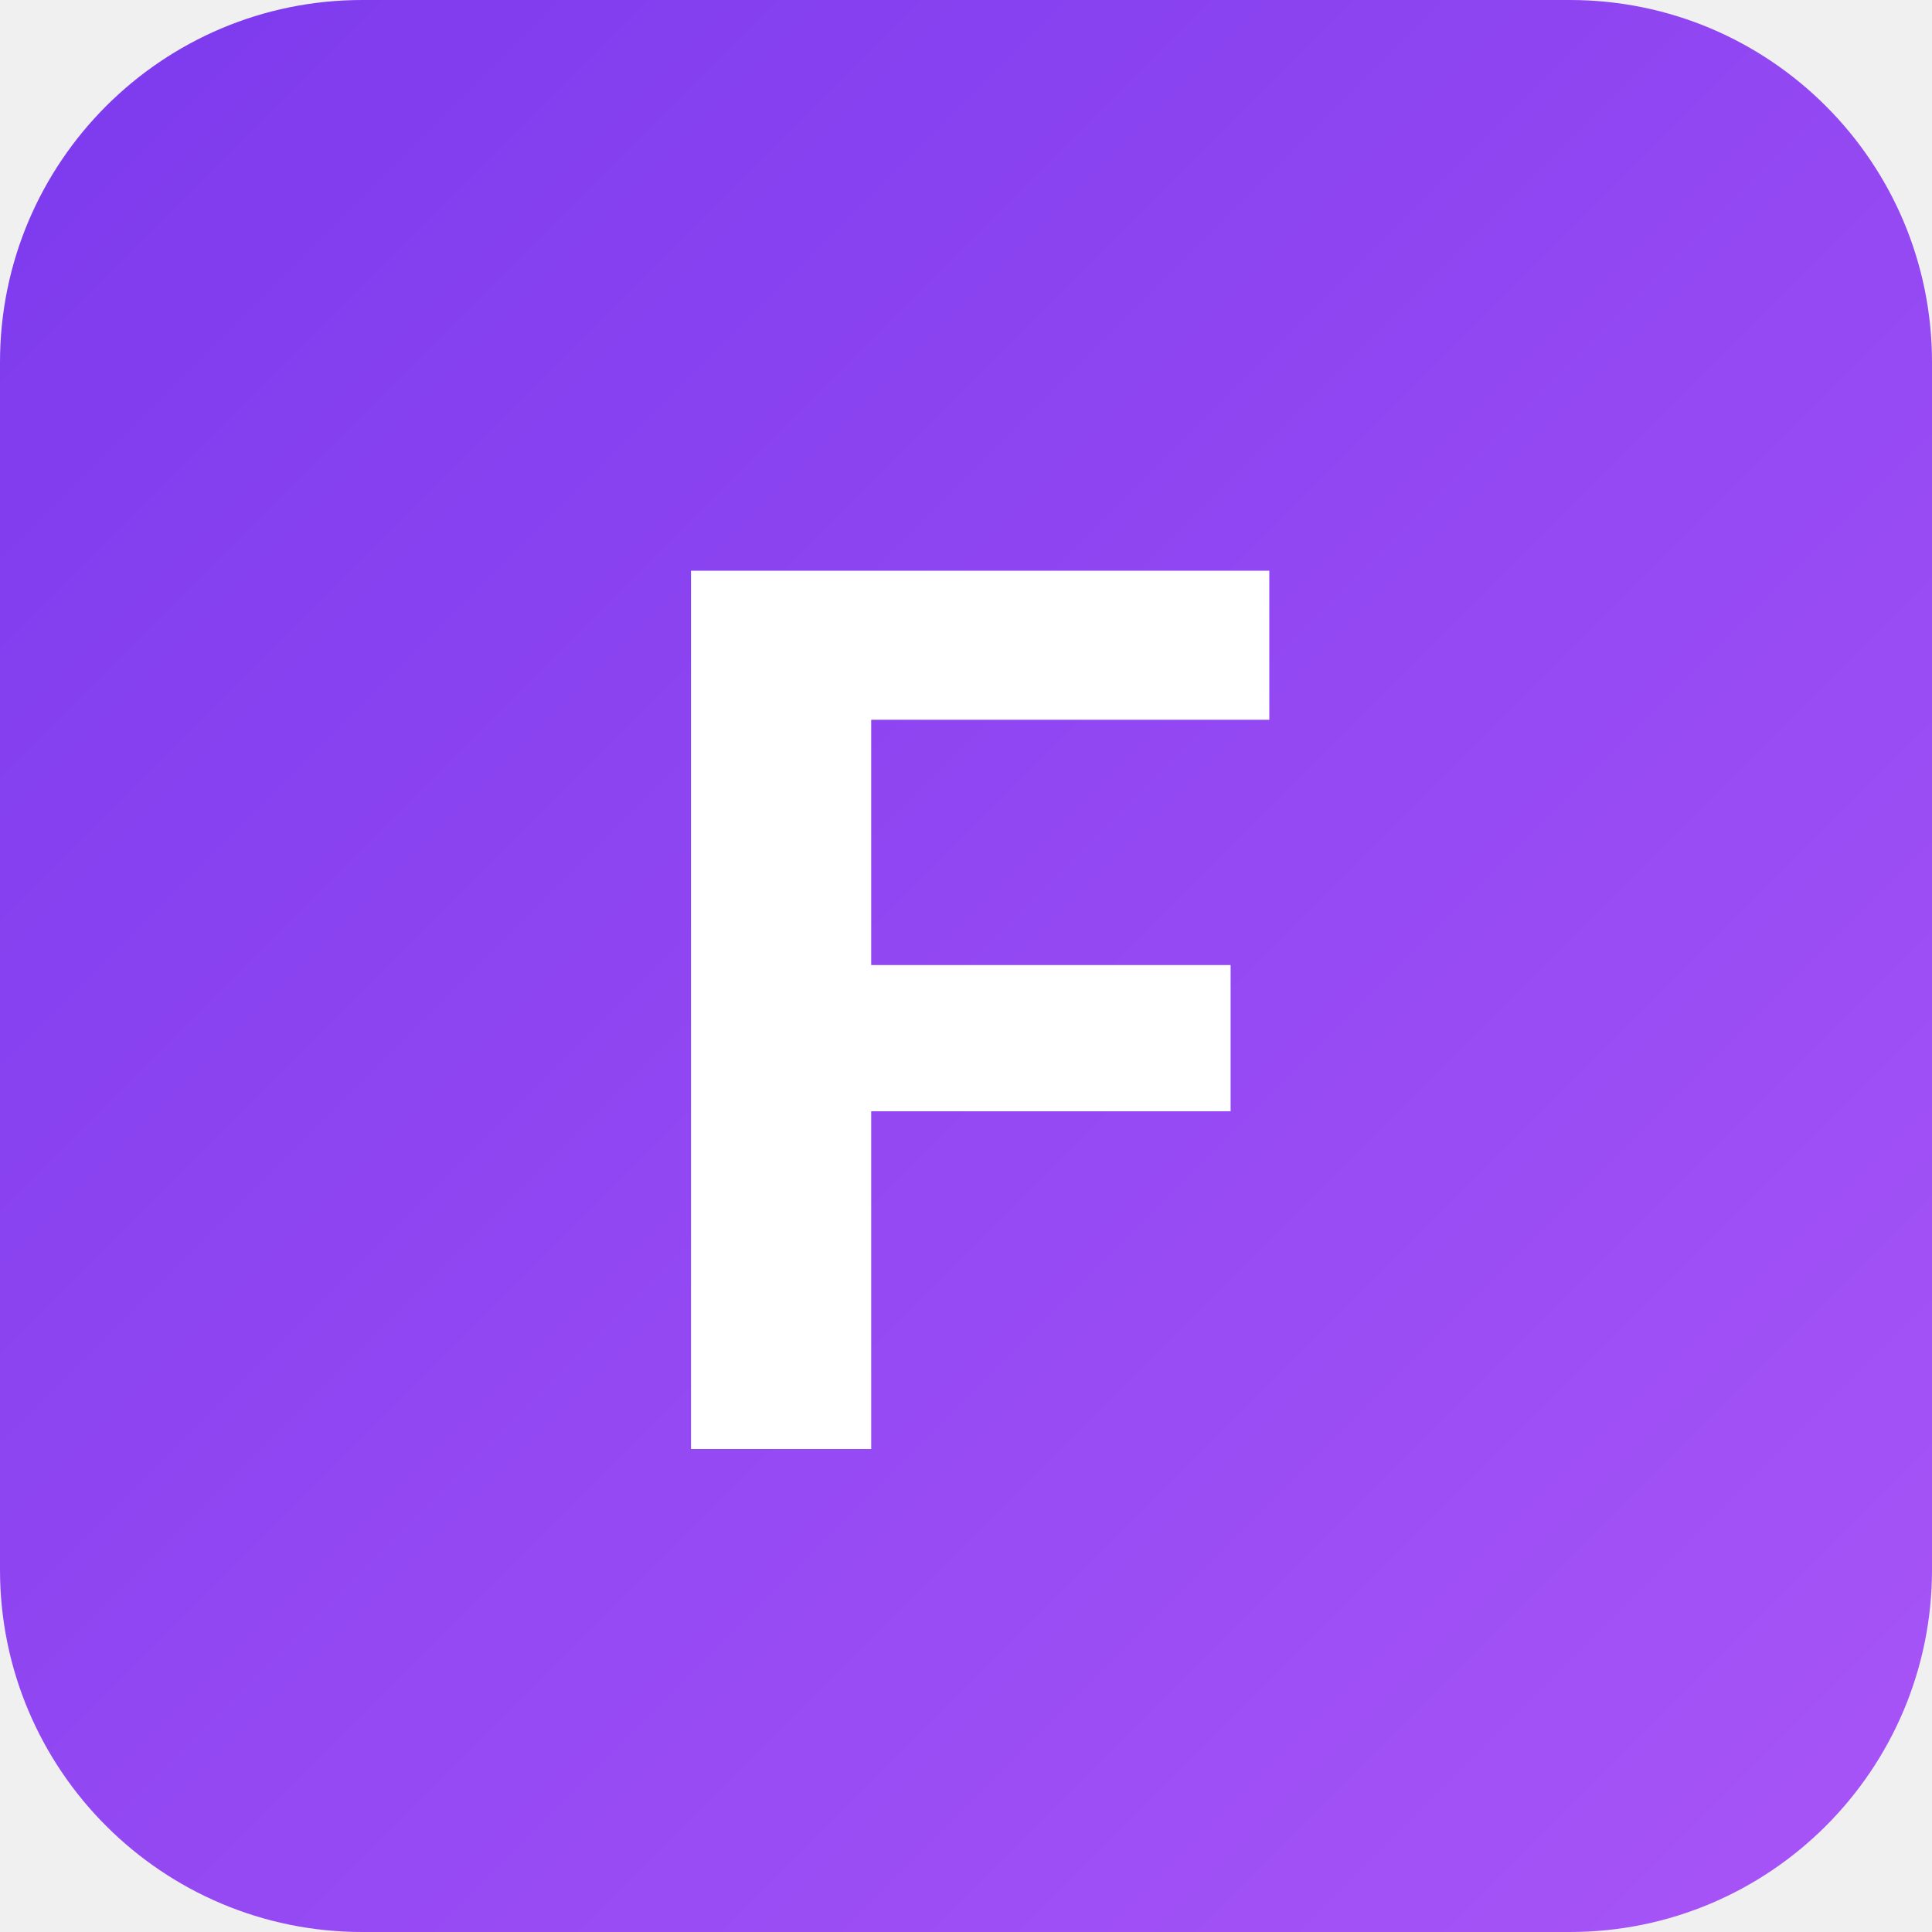
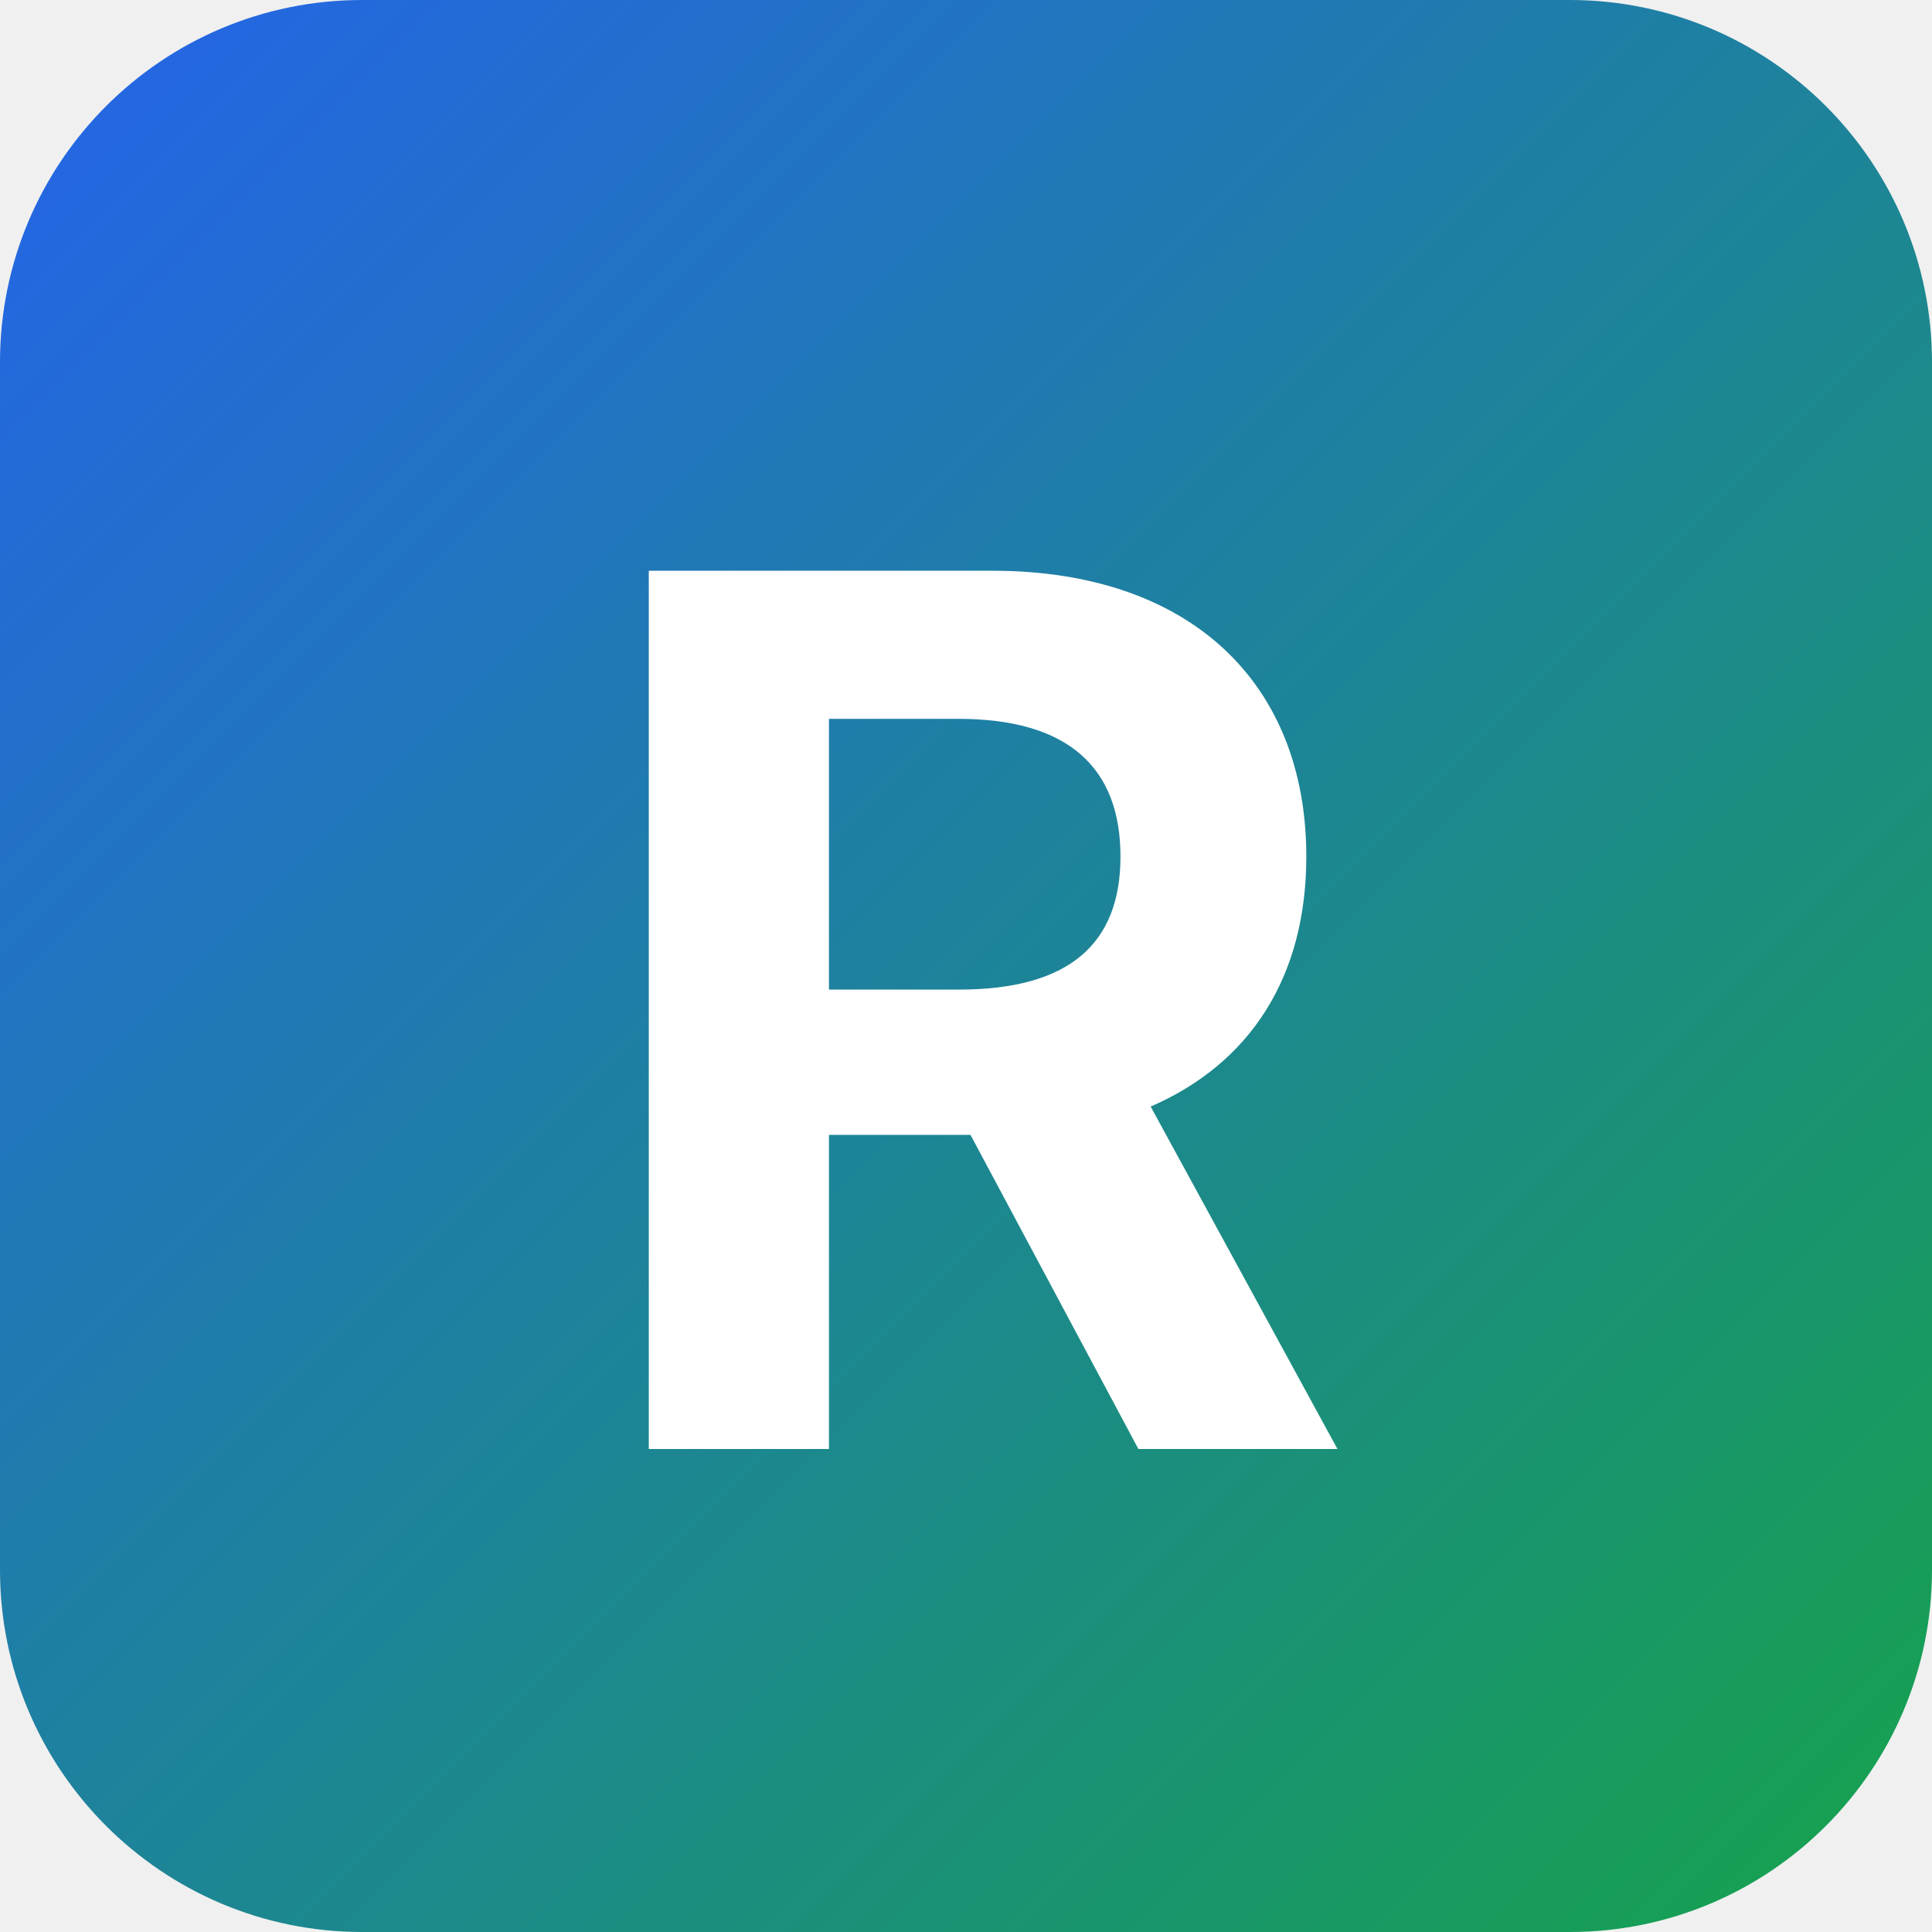
<svg xmlns="http://www.w3.org/2000/svg" width="32" height="32" viewBox="0 0 32 32">
  <defs>
    <linearGradient id="iconGrad" x1="0%" y1="0%" x2="100%" y2="100%">
-       <stop offset="0%" style="stop-color:#7c3aed" />
-       <stop offset="100%" style="stop-color:#a855f7" />
+       <stop offset="0%" style="stop-color:#2563eb" />
+       <stop offset="100%" style="stop-color:#16a34a" />
    </linearGradient>
  </defs>
  <rect width="32" height="32" rx="6" fill="url(#iconGrad)" />
-   <text x="16" y="24" text-anchor="middle" fill="white" font-family="system-ui, -apple-system, sans-serif" font-size="20" font-weight="bold">F</text>
+   <text x="16" y="24" text-anchor="middle" fill="white" font-family="system-ui, -apple-system, sans-serif" font-size="20" font-weight="bold">R</text>
</svg>
